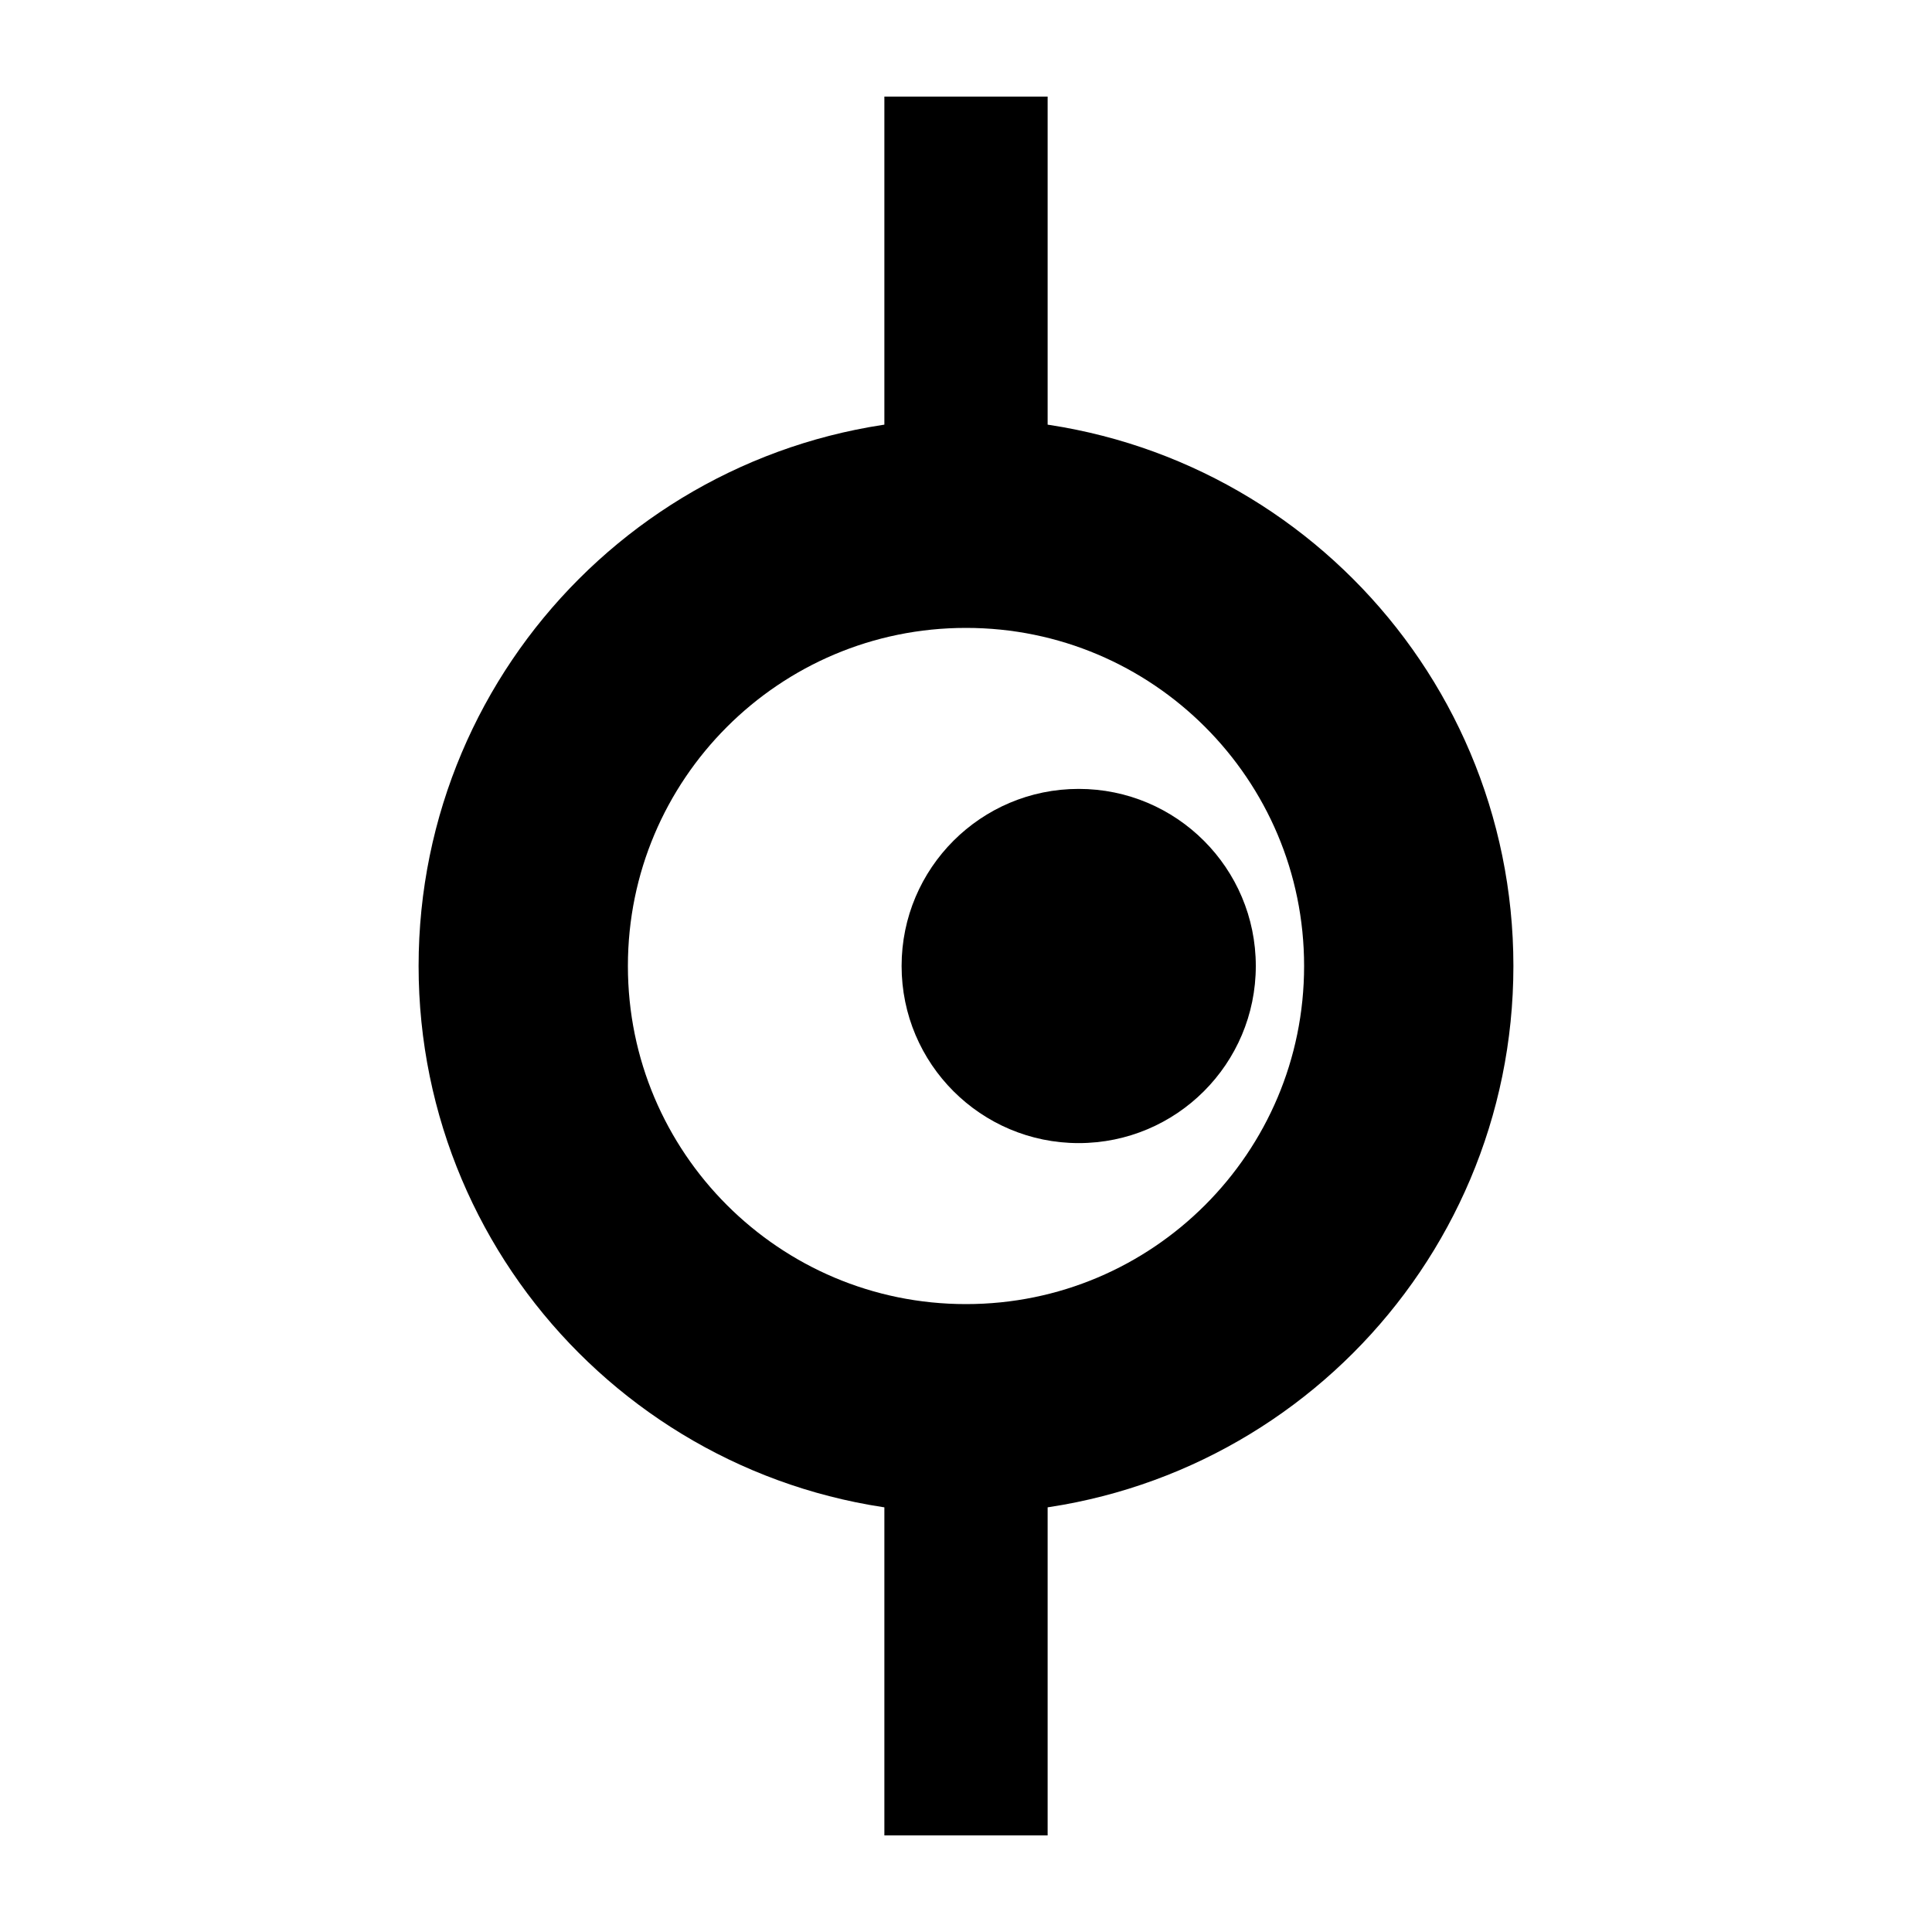
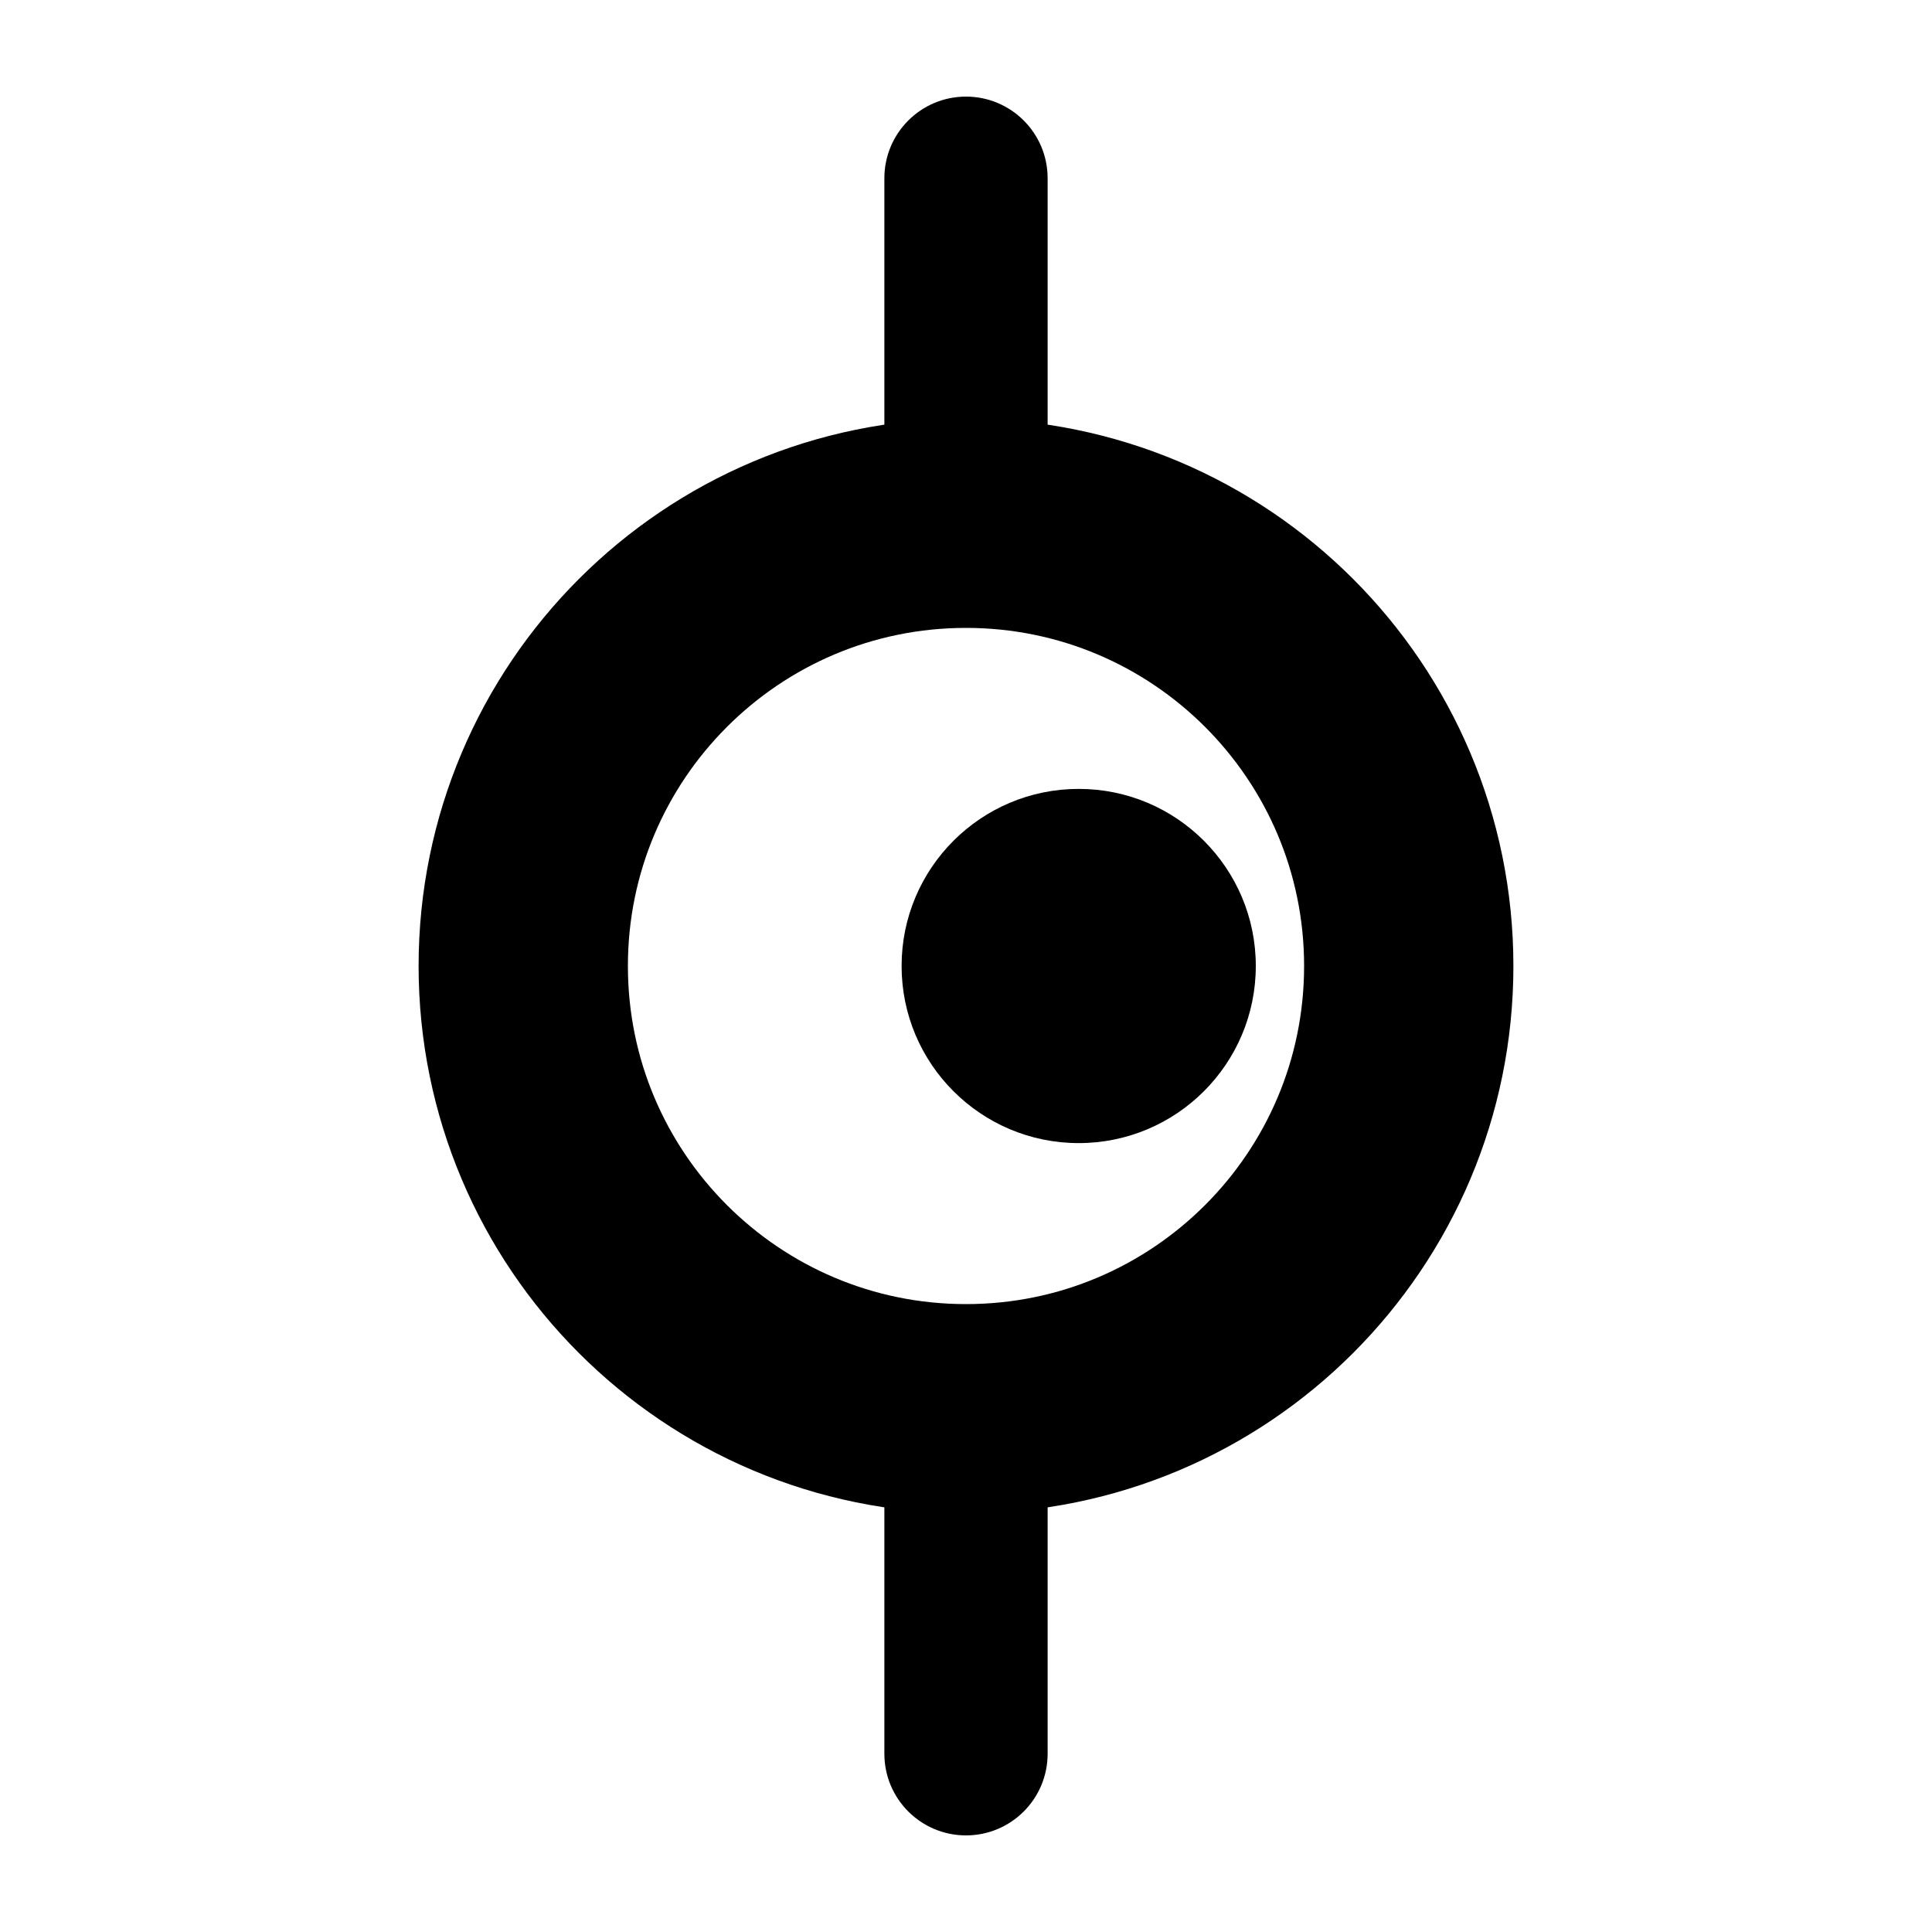
<svg xmlns="http://www.w3.org/2000/svg" viewBox="0 0 120 120" role="img" aria-label="Tempo">
  <circle cx="60" cy="60" r="27.5" fill="none" stroke="#000" stroke-width="13" />
-   <rect x="54.93" y="6" width="10.14" height="26.5" fill="#000" />
-   <rect x="54.93" y="87.5" width="10.14" height="26.5" fill="#000" />
+   <rect x="54.93" y="6" width="10.14" height="26.5" rx="5.07" fill="#000" />
+   <rect x="54.93" y="87.5" width="10.14" height="26.5" rx="5.07" fill="#000" />
  <circle cx="67" cy="60" r="11" fill="#000" />
</svg>
